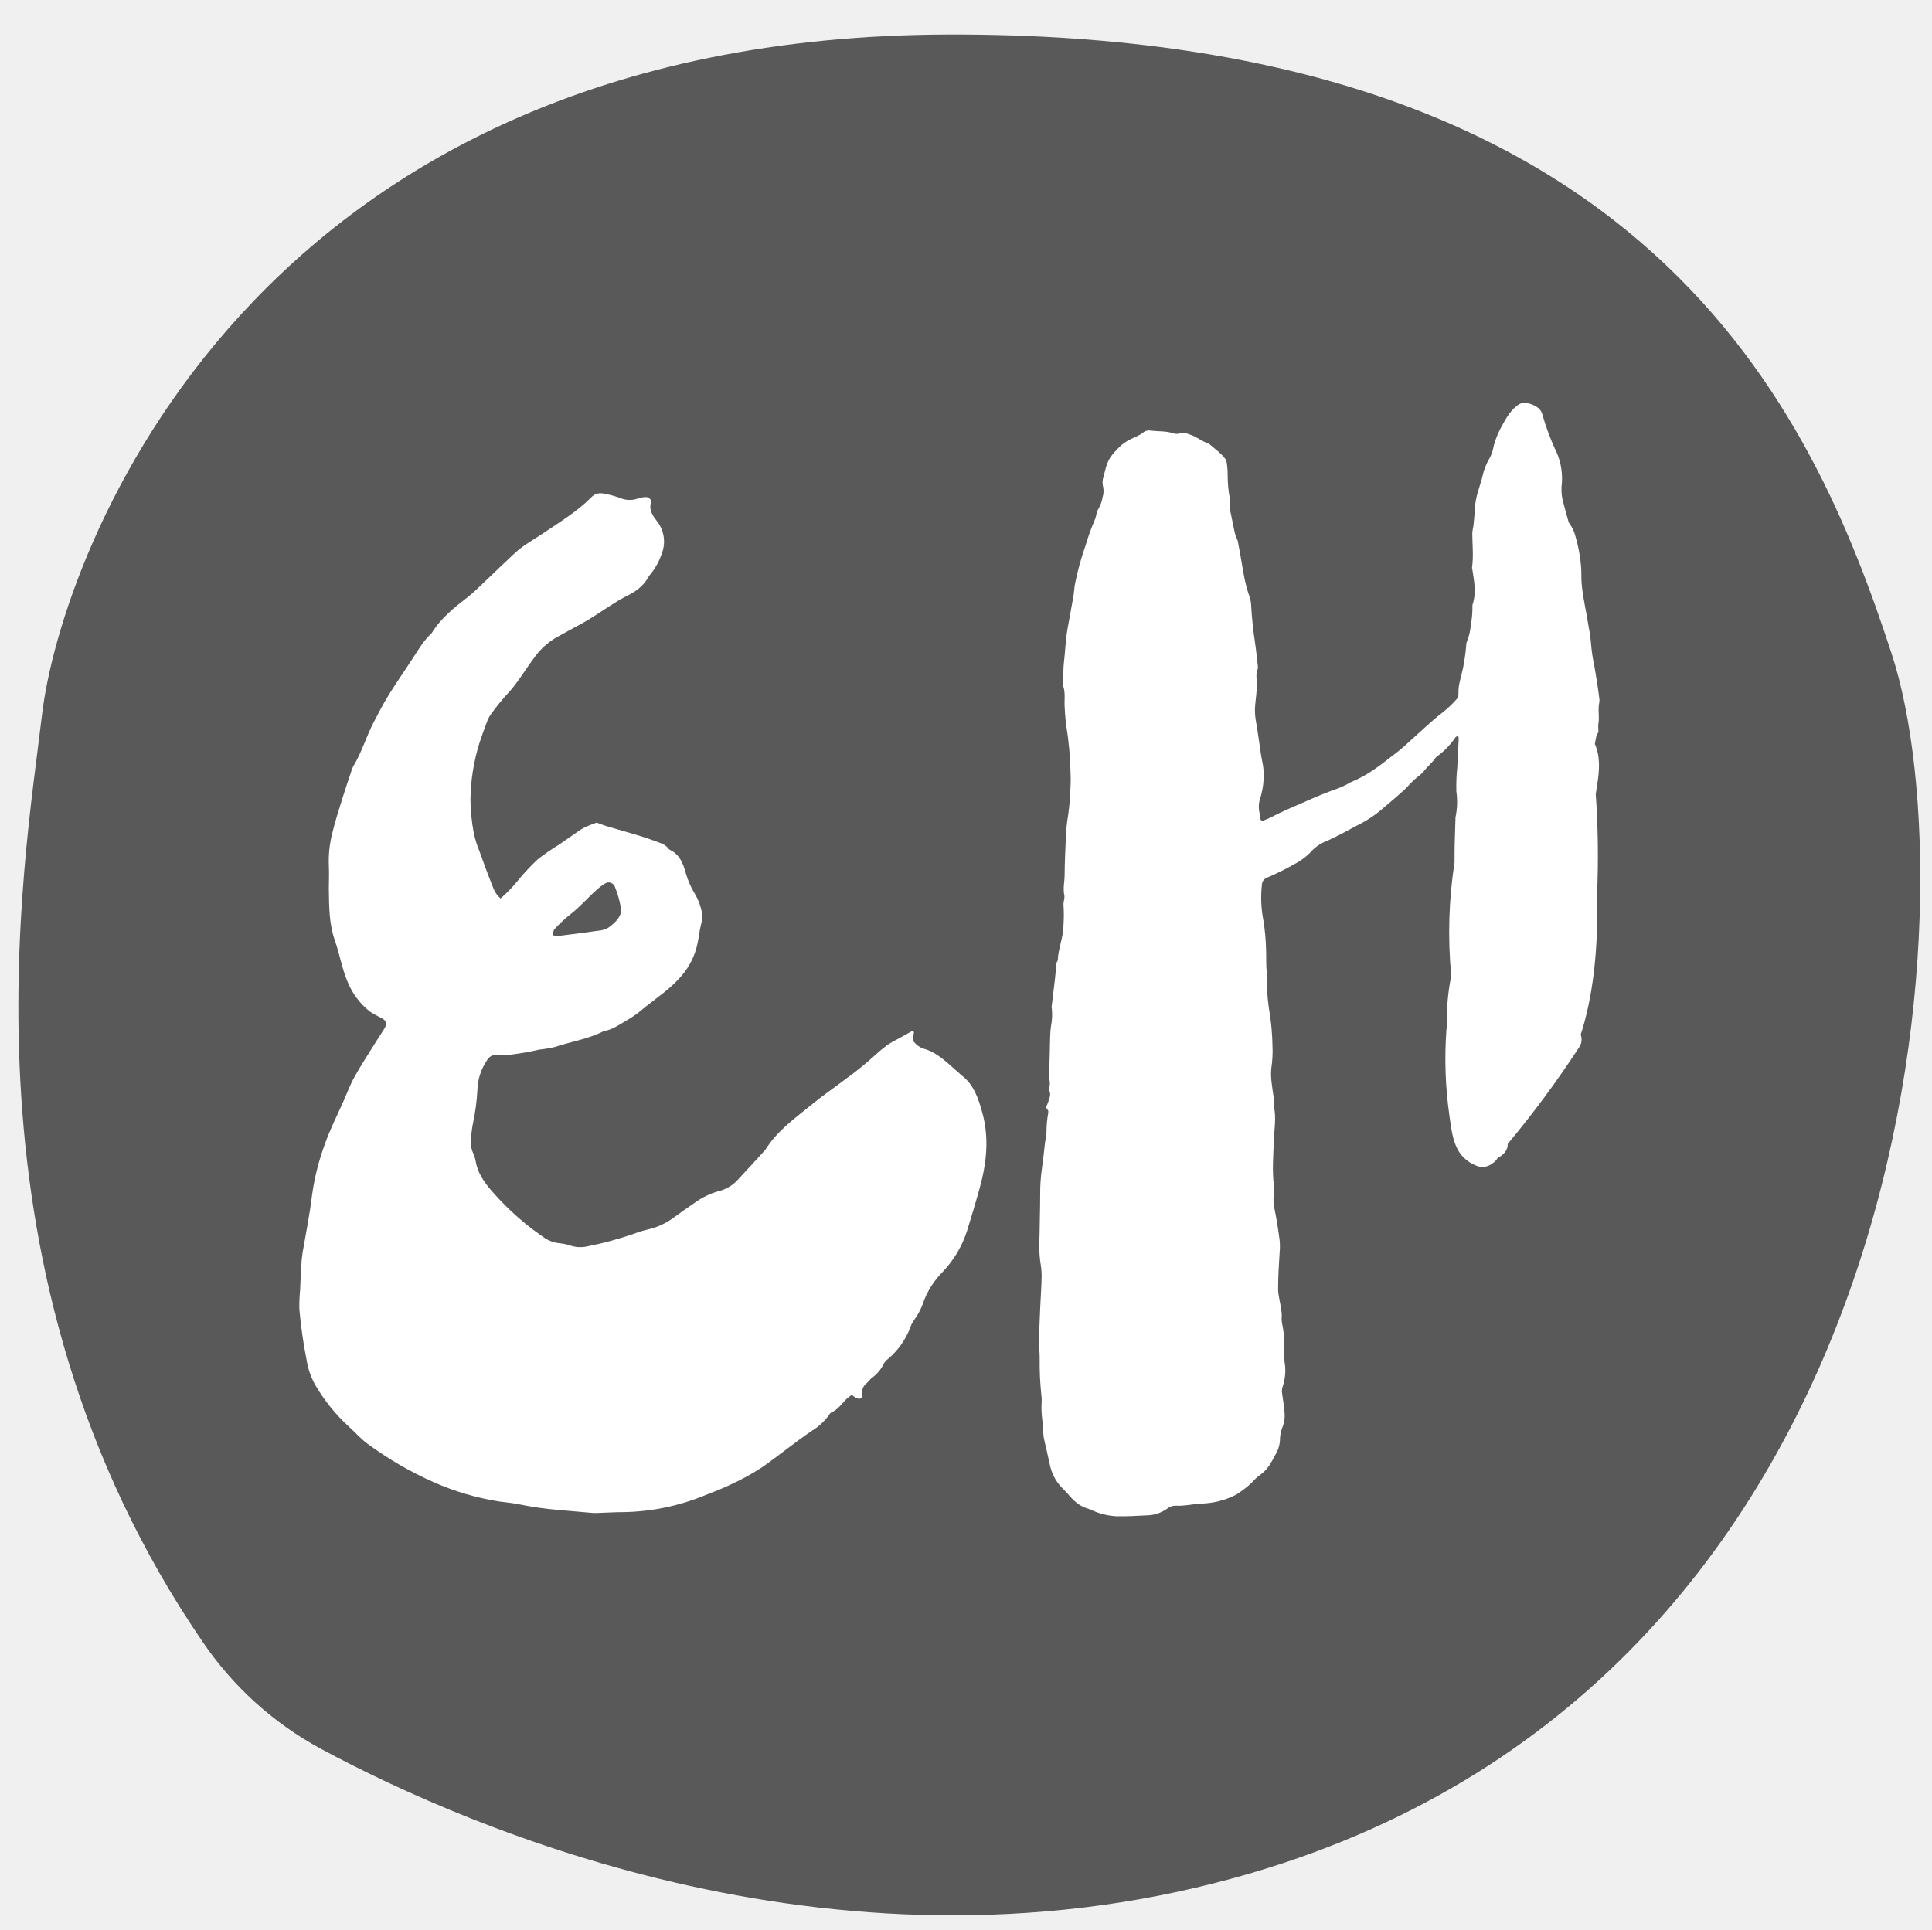
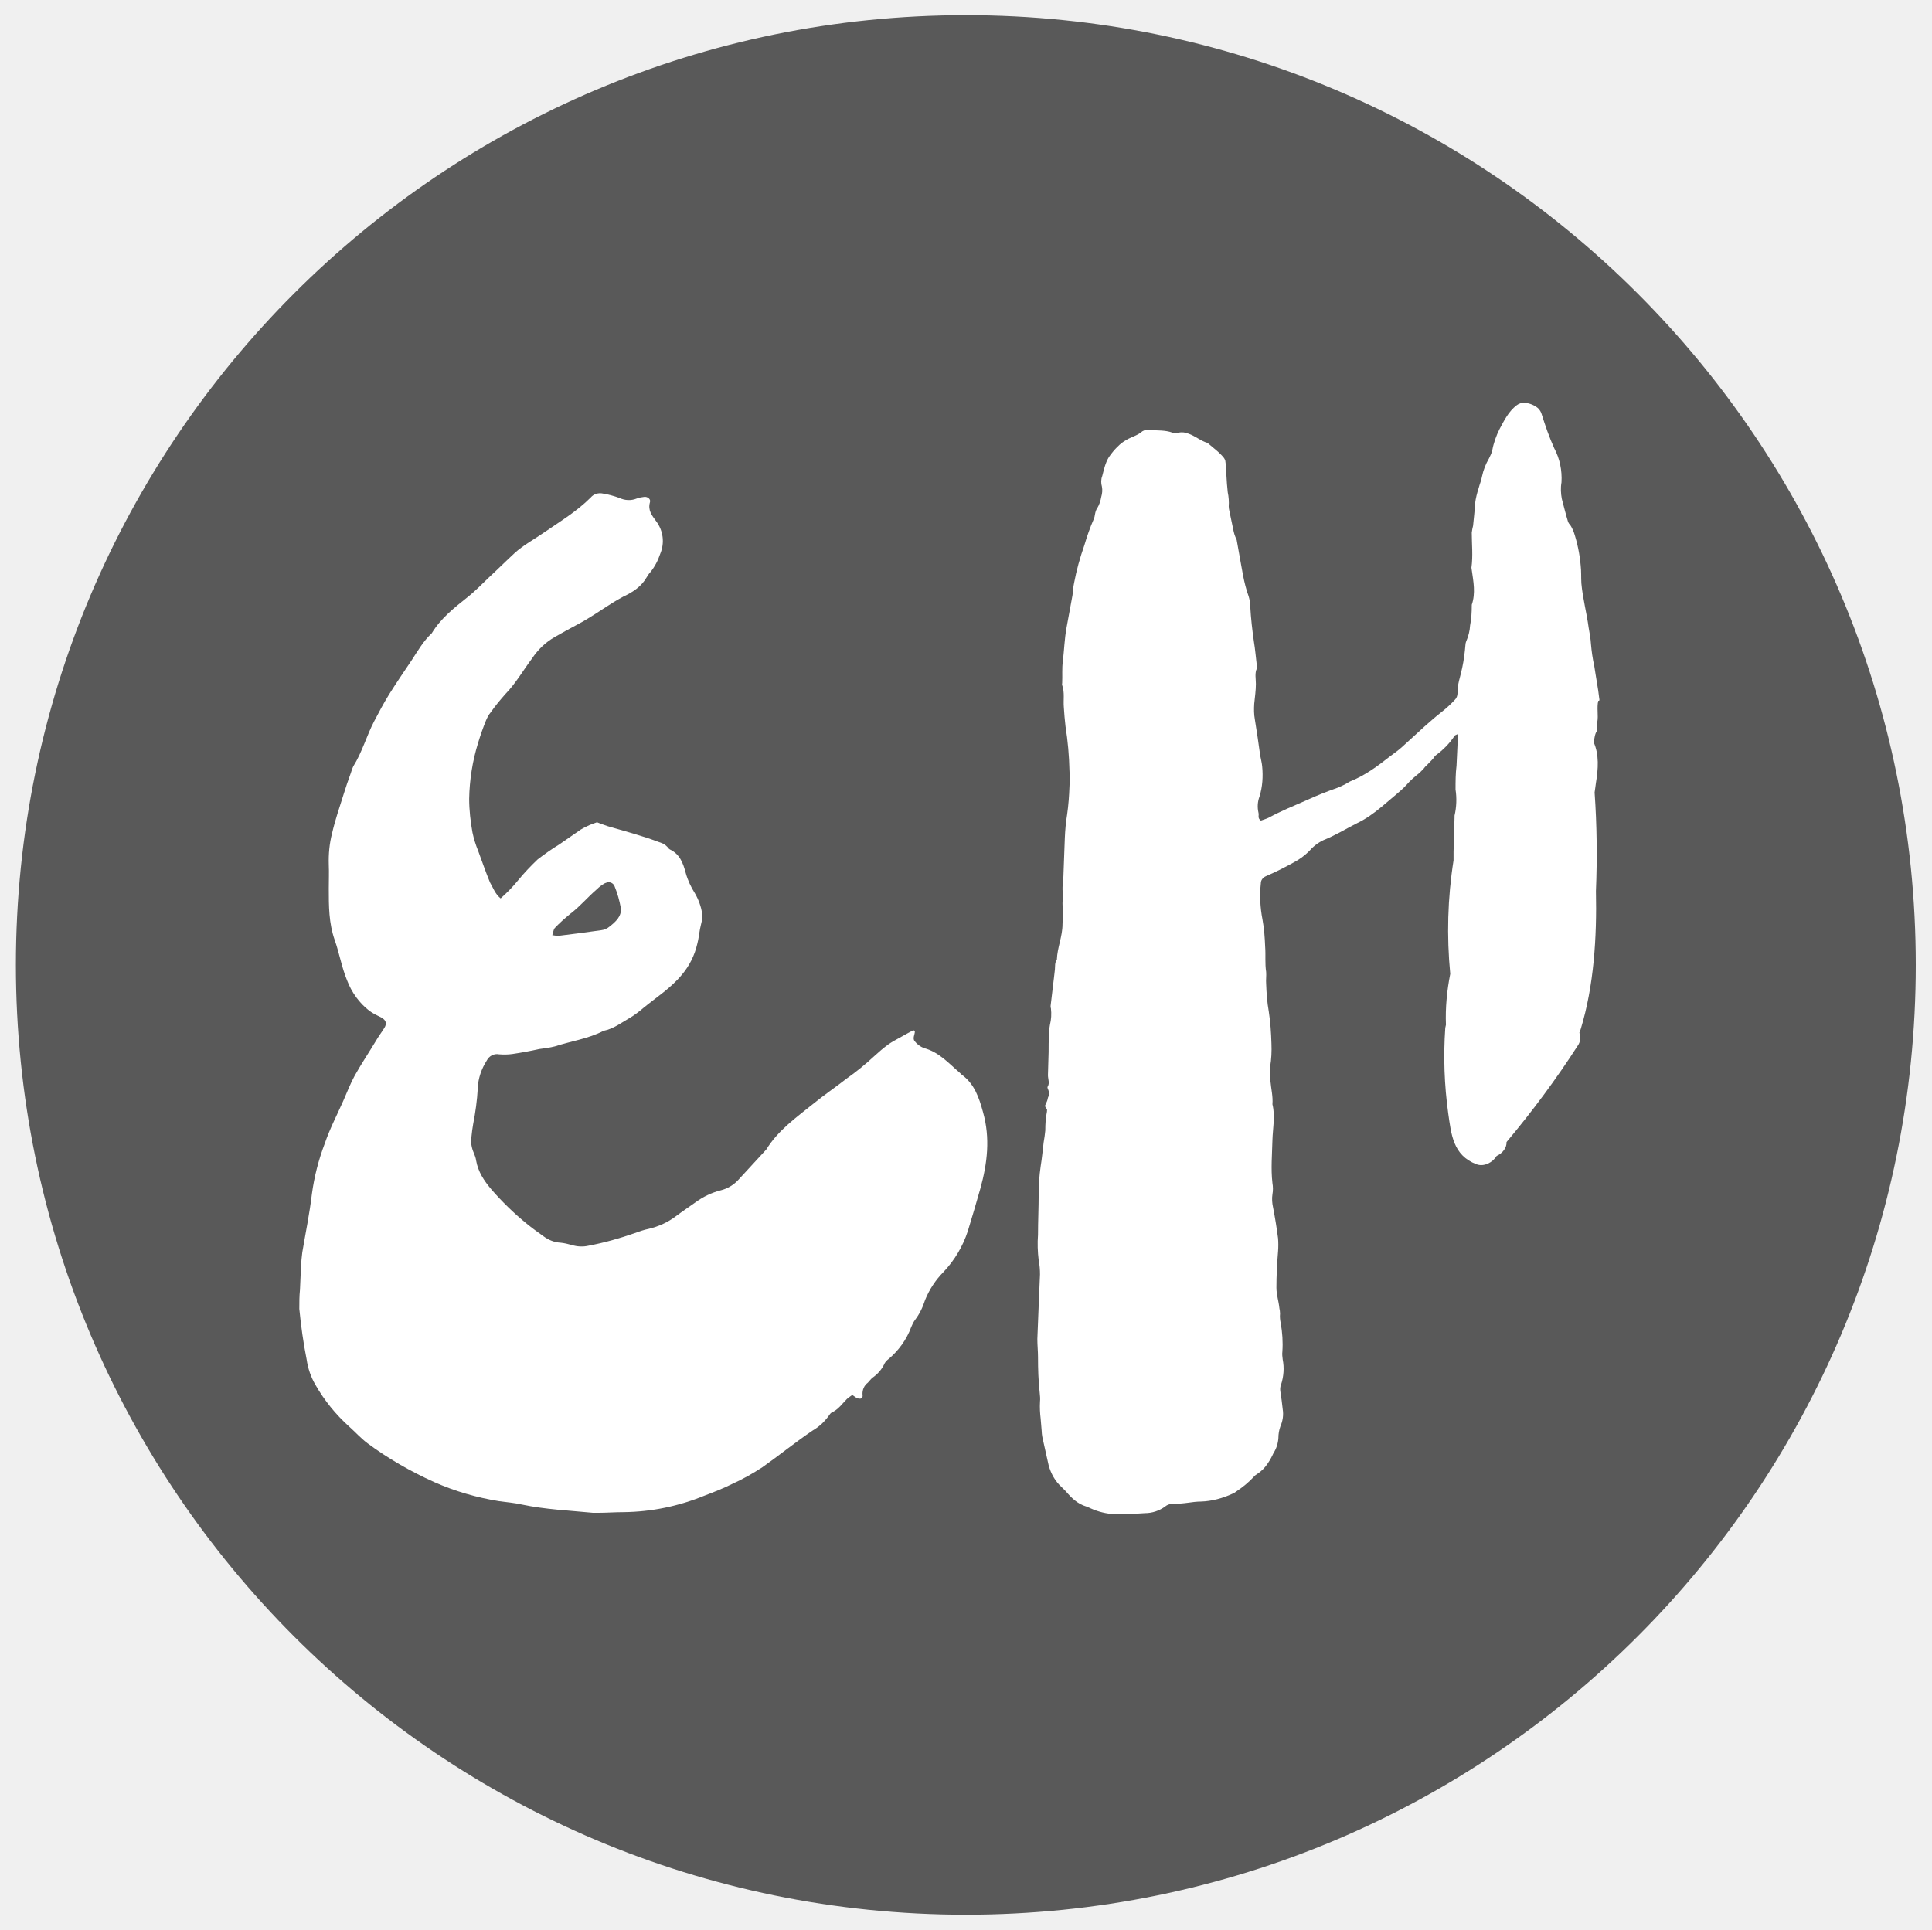
- <svg xmlns="http://www.w3.org/2000/svg" id="Layer_1" data-name="Layer 1" width="583.48" height="583" viewBox="0 0 583.48 583">
-   <defs>
-     <style>.cls-1{fill:#595959;}.cls-2{fill:#fff;}</style>
-   </defs>
-   <path class="cls-1" d="M61.28,496.08a101.52,101.52,0,0,0,35.56,32.16C142,552.54,255.35,602,378.32,565.68c203-59.89,216.75-295.43,193-368.12S498.05,10,286.69,10.44,18.35,167.65,12.69,215.91C7.36,261.42-14.89,384.83,61.28,496.08Z" />
-   <path class="cls-2" d="M483,211c-.21-1.6-.41-3.19-.66-4.79s-.55-3.34-.83-5a50.47,50.47,0,0,1-1-6.64,41,41,0,0,0-.69-5c-.65-4.46-1.78-8.85-2.16-13.36-.15-1.77,0-3.55-.19-5.29a46.83,46.83,0,0,0-2.06-10.17,13.48,13.48,0,0,0-1-2,6.4,6.4,0,0,1-.66-1c-.66-2.33-1.31-4.67-1.9-7a15.64,15.64,0,0,1-.14-5,19.63,19.63,0,0,0-2.17-10.29,78.75,78.75,0,0,1-3.75-10.29,3.7,3.7,0,0,0-1.12-1.83,7.2,7.2,0,0,0-4-1.61,3.19,3.19,0,0,0-2.39.72c-2.54,1.92-3.81,4.63-5.22,7.18a24.08,24.08,0,0,0-2.24,6.38,10.49,10.49,0,0,1-1,2.48,17.77,17.77,0,0,0-2.11,5.42c-.21,1.18-.74,2.32-1,3.49a24.4,24.4,0,0,0-1.14,4.68c-.13,2.25-.36,4.49-.58,6.73a20.28,20.28,0,0,0-.35,2.14c0,3.52.43,7-.08,10.56,0,.23.1.47.13.71.55,3.5,1.22,7,0,10.51a1,1,0,0,0,0,.24,30.12,30.12,0,0,1-.52,6,15.81,15.81,0,0,1-1.18,4.91,2.37,2.37,0,0,0-.17.93,59.3,59.3,0,0,1-1,7.12c-.51,2.51-1.48,5-1.35,7.58a2.51,2.51,0,0,1-.82,2,34.88,34.88,0,0,1-3.85,3.62c-1.83,1.37-3.53,2.91-5.23,4.42-2.34,2.08-4.6,4.22-6.94,6.29-1.14,1-2.39,1.9-3.59,2.84-3.68,2.89-7.41,5.69-11.89,7.52-.55.22-1,.58-1.59.85a24,24,0,0,1-2.36,1.07c-3.12,1.09-6.16,2.33-9.17,3.66-3.87,1.71-7.8,3.32-11.53,5.28-.75.39-1.58.64-2.35.95-1.08-.8-.49-1.61-.72-2.27a8.29,8.29,0,0,1,.29-5,23.16,23.16,0,0,0,.78-9.06c-.14-1.11-.44-2.21-.61-3.32-.55-3.59-1-7.19-1.63-10.76a18,18,0,0,1-.17-4.81c.21-2,.47-4,.49-6,0-1.58-.41-3.17.26-4.73a1.54,1.54,0,0,0,.05-.71c-.29-2.48-.52-5-.89-7.42-.52-3.51-.92-7-1.11-10.56a10.82,10.82,0,0,0-.51-3.1c-1.51-4.06-2-8.3-2.76-12.51-.26-1.5-.54-3-.84-4.49a6.42,6.42,0,0,0-.42-.88,13.13,13.13,0,0,1-.49-1.62c-.44-2.06-.85-4.12-1.27-6.18a4.18,4.18,0,0,1-.19-1.43,16.85,16.85,0,0,0-.28-4.31,40.83,40.83,0,0,1-.36-5.05,24.13,24.13,0,0,0-.3-4.08,2.43,2.43,0,0,0-.42-1.1c-1.35-1.82-3.29-3.11-5-4.63-2.11-.61-3.69-2.15-5.83-2.76a4.87,4.87,0,0,0-3-.3,3,3,0,0,1-1.79,0c-2.19-.78-4.5-.57-6.75-.83a2.79,2.79,0,0,0-2.26.42c-1.25,1.1-2.87,1.55-4.3,2.32a15.12,15.12,0,0,0-2.53,1.7,21.42,21.42,0,0,0-2.1,2.16,13.66,13.66,0,0,0-1.2,1.55c-1.15,1.76-1.49,3.76-2,5.71a5.22,5.22,0,0,0-.11,3.23,6.2,6.2,0,0,1-.21,3.09,9.73,9.73,0,0,1-1.21,3.4c-.75,1.1-.62,2.35-1.15,3.41a71.12,71.12,0,0,0-2.8,7.8,83.16,83.16,0,0,0-3.14,11.44c-.26,1.26-.26,2.56-.49,3.82q-.9,4.88-1.77,9.75c-.61,3.34-.67,6.71-1.08,10.06-.27,2.14-.15,4.33-.21,6.49,0,.24-.13.51-.05.72.8,2.2.28,4.48.49,6.71a57.06,57.06,0,0,0,.52,5.72A99,99,0,0,1,323.3,233a42.52,42.52,0,0,1,0,4.79,75.73,75.73,0,0,1-.7,8.39,52.17,52.17,0,0,0-.72,7.15c-.13,3.61-.34,7.22-.35,10.83,0,2.15-.58,4.3-.06,6.46a4.5,4.5,0,0,1-.15,1.44,4.74,4.74,0,0,0-.14,1.17,44.52,44.52,0,0,1,0,6.22c0,3.67-1.62,7.07-1.72,10.69-.7.93-.47,2-.59,3s-.16,1.77-.27,2.65c-.33,2.79-.69,5.58-1,8.37a3.53,3.53,0,0,0,.08.72,17.83,17.83,0,0,1-.26,5.05,23,23,0,0,0-.26,3.11c-.07,1.69-.08,3.38-.12,5.06-.06,2.33-.15,4.67-.19,7,0,1.18.56,2.36-.11,3.54a.8.8,0,0,0,.1.68,2.89,2.89,0,0,1,0,2.58,8.53,8.53,0,0,1-.69,2.05c-.63.88.68,1.26.43,2,0,.07,0,.16,0,.24a30.73,30.73,0,0,0-.53,5.74c-.08,1.21-.34,2.4-.49,3.59-.3,2.4-.49,4.81-.86,7.2a54.63,54.63,0,0,0-.56,8.38c0,4.1-.16,8.21-.19,12.32a43.32,43.32,0,0,0,.21,7.72,23.45,23.45,0,0,1,.43,4.33c-.06,3.13-.29,6.25-.43,9.38-.14,3.37-.3,6.75-.36,10.13,0,1.85.21,3.7.19,5.55a91.85,91.85,0,0,0,.48,10.62,12.75,12.75,0,0,1,.09,2.89,27.56,27.56,0,0,0,.24,5.06c.07,1.21.17,2.41.27,3.62a13.77,13.77,0,0,0,.22,1.92c.63,2.84,1.34,5.66,1.93,8.51a14.09,14.09,0,0,0,3.95,6.73c.39.42.83.81,1.2,1.25,1.66,2,3.47,3.84,6.24,4.6a11.23,11.23,0,0,1,1.44.6,20.27,20.27,0,0,0,7.1,1.69c3.06.08,6.15-.11,9.22-.27a10.71,10.71,0,0,0,6.09-2,4,4,0,0,1,2.66-.92c2.75.16,5.41-.59,8.13-.65a24.22,24.22,0,0,0,9.57-2.43,8.89,8.89,0,0,0,1.3-.77,25.64,25.64,0,0,0,5-4.22,5,5,0,0,1,1.17-1,12.44,12.44,0,0,0,3-3,31.61,31.61,0,0,0,1.8-3.19,9.46,9.46,0,0,0,1.47-4.58,10.24,10.24,0,0,1,.63-3.55,9.68,9.68,0,0,0,.7-5.21c-.18-1.76-.4-3.52-.68-5.27a4.14,4.14,0,0,1,.17-2.12,15.21,15.21,0,0,0,.54-7.63,10.24,10.24,0,0,1-.12-2.41,31.63,31.63,0,0,0-.53-8.63,8.65,8.65,0,0,1-.16-2.87,7.83,7.83,0,0,0-.2-1.65c-.18-2.08-.89-4.08-.91-6.2,0-3.7.22-7.37.45-11a19.15,19.15,0,0,0,0-3.86c-.41-3.11-.88-6.23-1.52-9.31a10.58,10.58,0,0,1-.24-4,12,12,0,0,0,0-3.38c-.5-4.34-.14-8.67,0-13,.1-3.6.85-7.21,0-10.82.2-2.35-.42-4.63-.64-6.95a19.56,19.56,0,0,1-.12-4.32,34.11,34.11,0,0,0,.36-7.13,69.27,69.27,0,0,0-.84-9.6,61.9,61.9,0,0,1-.83-8.41c-.09-1.2.14-2.42,0-3.61-.35-2.53-.14-5.08-.27-7.62a66.14,66.14,0,0,0-.75-8.18,35.25,35.25,0,0,1-.49-11,2.37,2.37,0,0,1,1.46-2.1,77.79,77.79,0,0,0,8.29-4.09,19.87,19.87,0,0,0,4.72-3.4,12.58,12.58,0,0,1,4.42-3.35c3.46-1.39,6.63-3.29,9.92-5a35.7,35.7,0,0,0,7.66-5.06c1.27-1.12,2.59-2.18,3.85-3.29s2.45-2.09,3.55-3.24A25.56,25.56,0,0,1,429,234a7,7,0,0,0,1.18-1.25c.33-.37.63-.76,1-1.12.62-.68,1.26-1.33,1.88-2,.27-.31.43-.73.76-1a23.18,23.18,0,0,0,5.73-5.88c.14-.2.49-.29.86-.5a7.22,7.22,0,0,1,.13.92c-.14,2.88-.29,5.77-.43,8.65a54.83,54.83,0,0,0-.28,7.23,22.31,22.31,0,0,1-.27,7.9,2,2,0,0,0,0,.48c-.1,3.46-.25,6.92-.27,10.38,0,.88,0,1.75,0,2.63a138.08,138.08,0,0,0-1,34.31A66,66,0,0,0,437,310.17a4.64,4.64,0,0,0-.17.93,121.11,121.11,0,0,0,.9,25.88c.9,6.25,1.36,12.64,8.48,15.28,2.33.86,5-.59,6.12-2.49,1.77-.83,3.15-2.49,3-4.21a304.72,304.72,0,0,0,21.55-29.15,4.14,4.14,0,0,0,.5-3.89c.13-.37.26-.74.38-1.13,4-13.15,4.89-27.79,4.58-41.7a266.83,266.83,0,0,0-.41-29.78c.13-.95.27-1.91.43-2.86.68-4.18,1-8.57-.71-12.31.29-1.15.26-2.37,1-3.43.15-.23.06-.61.06-.93a9.41,9.41,0,0,1,0-1.68c.41-2.15-.2-4.32.28-6.47A3.48,3.48,0,0,0,483,211Z" />
-   <path class="cls-2" d="M151.18,271.4a41.26,41.26,0,0,0,5.33-5.53,68.2,68.2,0,0,1,5.86-6.26,66.31,66.31,0,0,1,6.47-4.47c2.17-1.49,4.31-3,6.49-4.5a13.53,13.53,0,0,1,2.11-1.08c.83-.36,1.68-.66,2.75-1.07,1,.35,2.14.83,3.34,1.18,3.39,1,6.82,1.94,10.2,3,2.07.64,4.11,1.39,6.14,2.14a5.68,5.68,0,0,1,1.43.91c.36.28.58.78,1,1,3,1.41,4,4.11,4.83,7.08a25.11,25.11,0,0,0,2.75,6.25,17.37,17.37,0,0,1,2.18,6.09c.24,1.49-.43,3.13-.69,4.71s-.45,2.93-.76,4.37a21.56,21.56,0,0,1-4.67,9.42c-3.31,4-7.67,6.78-11.62,10a29.91,29.91,0,0,1-4.15,3.05c-2.55,1.46-4.94,3.31-7.94,3.85-4.64,2.36-9.8,3.11-14.67,4.74a33.59,33.59,0,0,1-4.73.79,76.3,76.3,0,0,1-8.1,1.45,16.87,16.87,0,0,1-4.08.12,3.42,3.42,0,0,0-3.7,1.85,16.54,16.54,0,0,0-2.74,8.34,67.52,67.52,0,0,1-1.44,10.89c-.25,1.23-.35,2.5-.52,3.74a8.83,8.83,0,0,0,.69,5,9.58,9.58,0,0,1,.71,2.28c.56,3.42,2.42,6.15,4.57,8.7a84.32,84.32,0,0,0,10.58,10.29c1.66,1.38,3.43,2.65,5.2,3.9a10,10,0,0,0,5.07,1.94,14.46,14.46,0,0,1,3.35.74,9.7,9.7,0,0,0,5.07.17,105.8,105.8,0,0,0,13.91-3.77,31.2,31.2,0,0,1,4.26-1.31,21,21,0,0,0,8-3.73c2-1.47,4.08-2.94,6.16-4.35a22.58,22.58,0,0,1,7.38-3.54,11.26,11.26,0,0,0,5.54-3.31c2.74-2.92,5.43-5.89,8.14-8.84a2.62,2.62,0,0,0,.22-.25c3.64-5.87,9.22-9.77,14.41-14,3.17-2.6,6.58-4.9,9.84-7.4a95.46,95.46,0,0,0,8.51-6.85,50.57,50.57,0,0,1,4.17-3.48,25.66,25.66,0,0,1,3.24-1.85l2.69-1.51,1.7-.91c.22.25.34.33.35.4,0,1-.81,2.08,0,2.95a6.34,6.34,0,0,0,2.74,2c4.56,1.2,7.54,4.6,10.93,7.45a5.55,5.55,0,0,0,.49.48c3.87,2.81,5.26,7,6.47,11.36,2.17,7.76,1.3,15.4-.8,23-1.19,4.3-2.49,8.58-3.8,12.85a32.28,32.28,0,0,1-7.28,12.27,25.54,25.54,0,0,0-5.63,8.51,21.19,21.19,0,0,1-3.07,6.12,8,8,0,0,0-1.11,2.13,23.11,23.11,0,0,1-6.87,9.7A3.91,3.91,0,0,0,267,411.8a11.54,11.54,0,0,1-3.69,4.44c-.53.43-.94,1-1.44,1.48a3.87,3.87,0,0,0-1.56,3.58c.17,1.19-.65,1.54-1.8.95a13.17,13.17,0,0,1-1.26-.88,15.62,15.62,0,0,0-1.58,1.2c-1.45,1.43-2.56,3.24-4.57,4.08-.37.16-.64.64-.89,1a17.17,17.17,0,0,1-4.78,4.41c-5.24,3.49-10.08,7.54-15.23,11.14a70.35,70.35,0,0,1-9,5c-2.76,1.36-5.65,2.45-8.51,3.58a67.52,67.52,0,0,1-24.42,5c-2.62,0-5.25.17-7.87.25a12.72,12.72,0,0,1-1.38,0c-7.18-.69-14.41-1-21.5-2.47-2.24-.48-4.52-.72-6.79-1a79.49,79.49,0,0,1-19.7-5.8,106.52,106.52,0,0,1-20.12-11.69c-2-1.46-3.67-3.44-5.56-5.12a54.14,54.14,0,0,1-10.09-12.48,22.66,22.66,0,0,1-2.68-7.76,142,142,0,0,1-2.17-15.21,49,49,0,0,1,.23-5.8c.1-2.28.18-4.57.32-6.85a43.68,43.68,0,0,1,.42-4.43c1-5.86,2.19-11.68,2.89-17.6a73.24,73.24,0,0,1,3.87-15.27c1.53-4.4,3.69-8.59,5.58-12.87,1.11-2.51,2.07-5.11,3.41-7.5,2-3.59,4.28-7,6.45-10.54.84-1.35,1.76-2.66,2.56-4s.54-2.33-.88-3.1a26.63,26.63,0,0,1-3.6-2,22,22,0,0,1-6.81-9.27c-1.63-3.94-2.3-8.14-3.7-12.13-1.78-5.06-1.76-10.32-1.84-15.57,0-2.41.13-4.82,0-7.22a33.93,33.93,0,0,1,1-9.49c.91-3.89,2.19-7.69,3.36-11.51.7-2.29,1.5-4.56,2.26-6.83a8.87,8.87,0,0,1,.7-1.93c2.65-4.3,4-9.2,6.35-13.65,1.42-2.74,2.86-5.49,4.48-8.11,2.17-3.5,4.53-6.88,6.78-10.33,1.89-2.87,3.57-5.89,6.14-8.25,2.74-4.48,6.75-7.68,10.84-10.85,2.34-1.81,4.38-4,6.54-6,2.58-2.44,5.12-4.92,7.72-7.33s6-4.22,9-6.27c4.82-3.27,9.83-6.28,14-10.47a3.84,3.84,0,0,1,3.74-1.24,30.23,30.23,0,0,1,4.95,1.29,7.16,7.16,0,0,0,5.34.25,9.72,9.72,0,0,1,2.34-.47c1-.09,2,.72,1.74,1.65-.67,2.46.6,4,1.95,5.81a9.92,9.92,0,0,1,1.24,9.8,18.68,18.68,0,0,1-3.09,5.72,8.93,8.93,0,0,0-1,1.38c-1.6,2.84-4.16,4.47-7,5.82a33.32,33.32,0,0,0-3.26,1.9c-3.49,2.19-6.86,4.61-10.5,6.53-2.32,1.22-4.59,2.54-6.9,3.78a21.69,21.69,0,0,0-6.94,6.48c-2.68,3.56-4.88,7.47-8,10.74a69.65,69.65,0,0,0-4.54,5.59,9.38,9.38,0,0,0-1.35,2.36c-.86,2.23-1.68,4.49-2.42,6.77a60,60,0,0,0-2.7,16.9,58,58,0,0,0,1,10.23,30.87,30.87,0,0,0,1.73,5.54c1.16,3.23,2.31,6.46,3.6,9.63C149,268.27,149.46,270,151.18,271.4Zm15.66,11.13a10.67,10.67,0,0,0,1.93.19c4.3-.54,8.6-1.07,12.89-1.71a5.57,5.57,0,0,0,2.49-1.08c1.82-1.43,3.68-3.09,3.38-5.6a31.37,31.37,0,0,0-1.87-6.56,2,2,0,0,0-2.91-.9,14.87,14.87,0,0,0-2.44,1.84c-2.75,2.39-5.1,5.22-8,7.44a46.15,46.15,0,0,0-4.76,4.42C167.12,281,167.1,281.71,166.84,282.53Zm-6,5.37-.08-.27-.2.35Z" />
+ <svg xmlns="http://www.w3.org/2000/svg" version="1.1" id="Layer_1" x="0px" y="0px" viewBox="0 0 583.5 583" style="enable-background:new 0 0 583.5 583;" xml:space="preserve">
+   <style type="text/css">
+ 	.st0{fill:#595959;}
+ 	.st1{fill:#FFFFFF;}
+ </style>
+   <circle class="st0" cx="291.7" cy="291.5" r="286.9" />
+   <path class="st1" d="M483,211c-0.2-1.6-0.4-3.2-0.7-4.8s-0.5-3.3-0.8-5c-0.5-2.2-0.8-4.4-1-6.6c-0.1-1.7-0.4-3.3-0.7-5  c-0.6-4.5-1.8-8.9-2.2-13.4c-0.1-1.8,0-3.6-0.2-5.3c-0.3-3.5-1-6.9-2.1-10.2c-0.3-0.7-0.6-1.4-1-2c-0.3-0.3-0.5-0.6-0.7-1  c-0.7-2.3-1.3-4.7-1.9-7c-0.3-1.6-0.4-3.3-0.1-5c0.2-3.6-0.5-7.1-2.2-10.3c-1.5-3.3-2.7-6.8-3.8-10.3c-0.2-0.7-0.6-1.3-1.1-1.8  c-1.1-0.9-2.5-1.5-4-1.6c-0.9-0.1-1.7,0.2-2.4,0.7c-2.5,1.9-3.8,4.6-5.2,7.2c-1,2-1.8,4.2-2.2,6.4c-0.2,0.9-0.6,1.7-1,2.5  c-1,1.7-1.7,3.5-2.1,5.4c-0.2,1.2-0.7,2.3-1,3.5c-0.5,1.5-0.9,3.1-1.1,4.7c-0.1,2.2-0.4,4.5-0.6,6.7c-0.2,0.7-0.3,1.4-0.4,2.1  c0,3.5,0.4,7-0.1,10.6c0,0.2,0.1,0.5,0.1,0.7c0.5,3.5,1.2,7,0,10.5c0,0.1,0,0.2,0,0.2c0,2-0.1,4-0.5,6c-0.1,1.7-0.5,3.3-1.2,4.9  c-0.1,0.3-0.2,0.6-0.2,0.9c-0.2,2.4-0.5,4.8-1,7.1c-0.5,2.5-1.5,5-1.4,7.6c0,0.8-0.3,1.5-0.8,2c-1.2,1.3-2.5,2.5-3.9,3.6  c-1.8,1.4-3.5,2.9-5.2,4.4c-2.3,2.1-4.6,4.2-6.9,6.3c-1.1,1-2.4,1.9-3.6,2.8c-3.7,2.9-7.4,5.7-11.9,7.5c-0.5,0.2-1,0.6-1.6,0.9  c-0.8,0.4-1.6,0.8-2.4,1.1c-3.1,1.1-6.2,2.3-9.2,3.7c-3.9,1.7-7.8,3.3-11.5,5.3c-0.8,0.4-1.6,0.6-2.4,0.9c-1.1-0.8-0.5-1.6-0.7-2.3  c-0.4-1.7-0.3-3.4,0.3-5c0.9-2.9,1.1-6,0.8-9.1c-0.1-1.1-0.4-2.2-0.6-3.3c-0.5-3.6-1-7.2-1.6-10.8c-0.3-1.6-0.3-3.2-0.2-4.8  c0.2-2,0.5-4,0.5-6c0-1.6-0.4-3.2,0.3-4.7c0.1-0.2,0.1-0.5,0-0.7c-0.3-2.5-0.5-5-0.9-7.4c-0.5-3.5-0.9-7-1.1-10.6  c0-1.1-0.2-2.1-0.5-3.1c-1.5-4.1-2-8.3-2.8-12.5c-0.3-1.5-0.5-3-0.8-4.5c-0.1-0.3-0.3-0.6-0.4-0.9c-0.2-0.5-0.4-1.1-0.5-1.6  c-0.4-2.1-0.9-4.1-1.3-6.2c-0.1-0.5-0.2-0.9-0.2-1.4c0.1-1.4,0-2.9-0.3-4.3c-0.2-1.7-0.3-3.4-0.4-5.1c0-1.4-0.1-2.7-0.3-4.1  c0-0.4-0.2-0.8-0.4-1.1c-1.4-1.8-3.3-3.1-5-4.6c-2.1-0.6-3.7-2.1-5.8-2.8c-0.9-0.4-2-0.5-3-0.3c-0.6,0.2-1.2,0.2-1.8,0  c-2.2-0.8-4.5-0.6-6.8-0.8c-0.8-0.2-1.6,0-2.3,0.4c-1.2,1.1-2.9,1.6-4.3,2.3c-0.9,0.5-1.7,1-2.5,1.7c-0.7,0.7-1.5,1.4-2.1,2.2  c-0.4,0.5-0.8,1-1.2,1.6c-1.1,1.8-1.5,3.8-2,5.7c-0.4,1-0.4,2.2-0.1,3.2c0.2,1,0.1,2.1-0.2,3.1c-0.2,1.2-0.6,2.4-1.2,3.4  c-0.8,1.1-0.6,2.4-1.1,3.4c-1.1,2.5-2,5.1-2.8,7.8c-1.3,3.7-2.4,7.6-3.1,11.4c-0.3,1.3-0.3,2.6-0.5,3.8c-0.6,3.3-1.2,6.5-1.8,9.8  c-0.6,3.3-0.7,6.7-1.1,10.1c-0.3,2.1-0.1,4.3-0.2,6.5c0,0.2-0.1,0.5,0,0.7c0.8,2.2,0.3,4.5,0.5,6.7c0.1,1.9,0.3,3.8,0.5,5.7  c0.7,4.4,1.1,8.9,1.2,13.4c0.1,1.6,0.1,3.2,0,4.8c-0.1,2.8-0.3,5.6-0.7,8.4c-0.4,2.4-0.6,4.8-0.7,7.1c-0.1,3.6-0.3,7.2-0.4,10.8  c0,2.1-0.6,4.3-0.1,6.5c0,0.5,0,1-0.1,1.4s-0.1,0.8-0.1,1.2c0.1,2.1,0.1,4.1,0,6.2c0,3.7-1.6,7.1-1.7,10.7c-0.7,0.9-0.5,2-0.6,3  s-0.2,1.8-0.3,2.6c-0.3,2.8-0.7,5.6-1,8.4c0,0.2,0,0.5,0.1,0.7c0.2,1.7,0.1,3.4-0.3,5c-0.2,1-0.2,2.1-0.3,3.1  c-0.1,1.7-0.1,3.4-0.1,5.1c-0.1,2.3-0.1,4.7-0.2,7c0,1.2,0.6,2.4-0.1,3.5c-0.1,0.2,0,0.5,0.1,0.7c0.4,0.8,0.4,1.8,0,2.6  c-0.1,0.7-0.4,1.4-0.7,2c-0.6,0.9,0.7,1.3,0.4,2c0,0.1,0,0.2,0,0.2c-0.4,1.9-0.5,3.8-0.5,5.7c-0.1,1.2-0.3,2.4-0.5,3.6  c-0.3,2.4-0.5,4.8-0.9,7.2c-0.4,2.8-0.6,5.6-0.6,8.4c0,4.1-0.2,8.2-0.2,12.3c-0.2,2.6-0.1,5.2,0.2,7.7c0.3,1.4,0.4,2.9,0.4,4.3  c-0.1,3.1-0.3,6.2-0.4,9.4c-0.1,3.4-0.3,6.8-0.4,10.1c0,1.9,0.2,3.7,0.2,5.5c0,3.5,0.1,7.1,0.5,10.6c0.1,1,0.2,1.9,0.1,2.9  c-0.1,1.7,0,3.4,0.2,5.1c0.1,1.2,0.2,2.4,0.3,3.6c0,0.6,0.1,1.3,0.2,1.9c0.6,2.8,1.3,5.7,1.9,8.5c0.7,2.6,2,4.9,4,6.7  c0.4,0.4,0.8,0.8,1.2,1.2c1.7,2,3.5,3.8,6.2,4.6c0.5,0.2,1,0.4,1.4,0.6c2.2,1,4.7,1.6,7.1,1.7c3.1,0.1,6.1-0.1,9.2-0.3  c2.2,0,4.3-0.7,6.1-2c0.7-0.6,1.7-0.9,2.7-0.9c2.8,0.2,5.4-0.6,8.1-0.6c3.3-0.1,6.6-1,9.6-2.4c0.5-0.2,0.9-0.5,1.3-0.8  c1.8-1.2,3.5-2.6,5-4.2c0.3-0.4,0.7-0.7,1.2-1c1.2-0.8,2.2-1.8,3-3c0.7-1,1.3-2.1,1.8-3.2c0.9-1.4,1.4-3,1.5-4.6  c0-1.2,0.2-2.4,0.6-3.5c0.7-1.6,1-3.4,0.7-5.2c-0.2-1.8-0.4-3.5-0.7-5.3c-0.1-0.7-0.1-1.4,0.2-2.1c0.8-2.5,1-5.1,0.5-7.6  c-0.1-0.8-0.2-1.6-0.1-2.4c0.2-2.9,0-5.8-0.5-8.6c-0.2-0.9-0.3-1.9-0.2-2.9c0-0.6-0.1-1.1-0.2-1.6c-0.2-2.1-0.9-4.1-0.9-6.2  c0-3.7,0.2-7.4,0.5-11c0.1-1.3,0.1-2.6,0-3.9c-0.4-3.1-0.9-6.2-1.5-9.3c-0.3-1.3-0.4-2.7-0.2-4c0.2-1.1,0.2-2.3,0-3.4  c-0.5-4.3-0.1-8.7,0-13c0.1-3.6,0.9-7.2,0-10.8c0.2-2.4-0.4-4.6-0.6-7c-0.2-1.4-0.2-2.9-0.1-4.3c0.4-2.4,0.5-4.7,0.4-7.1  c-0.1-3.2-0.3-6.4-0.8-9.6c-0.5-2.8-0.7-5.6-0.8-8.4c-0.1-1.2,0.1-2.4,0-3.6c-0.4-2.5-0.1-5.1-0.3-7.6c-0.1-2.7-0.3-5.5-0.8-8.2  c-0.7-3.6-0.9-7.3-0.5-11c0-0.9,0.6-1.7,1.5-2.1c2.8-1.2,5.6-2.6,8.3-4.1c1.7-0.9,3.3-2,4.7-3.4c1.2-1.4,2.7-2.6,4.4-3.4  c3.5-1.4,6.6-3.3,9.9-5c2.8-1.3,5.3-3.1,7.7-5.1c1.3-1.1,2.6-2.2,3.9-3.3s2.5-2.1,3.5-3.2c1.2-1.4,2.6-2.6,4-3.7  c0.4-0.4,0.8-0.8,1.2-1.2c0.3-0.4,0.6-0.8,1-1.1c0.6-0.7,1.3-1.3,1.9-2c0.3-0.3,0.4-0.7,0.8-1c2.2-1.6,4.2-3.6,5.7-5.9  c0.1-0.2,0.5-0.3,0.9-0.5c0.1,0.3,0.1,0.6,0.1,0.9c-0.1,2.9-0.3,5.8-0.4,8.6c-0.3,2.4-0.3,4.8-0.3,7.2c0.4,2.6,0.3,5.3-0.3,7.9  c0,0.2,0,0.3,0,0.5c-0.1,3.5-0.2,6.9-0.3,10.4c0,0.9,0,1.8,0,2.6c-1.8,11.4-2.1,22.9-1,34.3c-1,5.1-1.5,10.2-1.3,15.4  c-0.1,0.3-0.1,0.6-0.2,0.9c-0.6,8.6-0.3,17.3,0.9,25.9c0.9,6.2,1.4,12.6,8.5,15.3c2.3,0.9,5-0.6,6.1-2.5c1.8-0.8,3.1-2.5,3-4.2  c7.8-9.3,15-19,21.5-29.1c0.8-1.1,1-2.6,0.5-3.9c0.1-0.4,0.3-0.7,0.4-1.1c4-13.1,4.9-27.8,4.6-41.7c0.4-9.9,0.3-19.9-0.4-29.8  c0.1-0.9,0.3-1.9,0.4-2.9c0.7-4.2,1-8.6-0.7-12.3c0.3-1.1,0.3-2.4,1-3.4c0.1-0.2,0.1-0.6,0.1-0.9c-0.1-0.6-0.1-1.1,0-1.7  c0.4-2.1-0.2-4.3,0.3-6.5C483.1,211.8,483.1,211.4,483,211z" />
+   <path class="st1" d="M151.2,271.4c1.9-1.7,3.7-3.5,5.3-5.5c1.8-2.2,3.8-4.3,5.9-6.3c2.1-1.6,4.2-3.1,6.5-4.5c2.2-1.5,4.3-3,6.5-4.5  c0.7-0.4,1.4-0.8,2.1-1.1c0.8-0.4,1.7-0.7,2.8-1.1c1,0.4,2.1,0.8,3.3,1.2c3.4,1,6.8,1.9,10.2,3c2.1,0.6,4.1,1.4,6.1,2.1  c0.5,0.2,1,0.5,1.4,0.9c0.4,0.3,0.6,0.8,1,1c3,1.4,4,4.1,4.8,7.1c0.6,2.2,1.6,4.3,2.8,6.2c1.1,1.9,1.8,3.9,2.2,6.1  c0.2,1.5-0.4,3.1-0.7,4.7s-0.4,2.9-0.8,4.4c-0.8,3.5-2.4,6.7-4.7,9.4c-3.3,4-7.7,6.8-11.6,10c-1.3,1.1-2.7,2.2-4.1,3  c-2.6,1.5-4.9,3.3-7.9,3.9c-4.6,2.4-9.8,3.1-14.7,4.7c-1.6,0.4-3.1,0.6-4.7,0.8c-2.7,0.6-5.4,1.1-8.1,1.5c-1.4,0.2-2.7,0.2-4.1,0.1  c-1.5-0.3-3,0.5-3.7,1.9c-1.6,2.5-2.6,5.4-2.7,8.3c-0.2,3.7-0.7,7.3-1.4,10.9c-0.2,1.2-0.4,2.5-0.5,3.7c-0.3,1.7,0,3.4,0.7,5  c0.3,0.7,0.6,1.5,0.7,2.3c0.6,3.4,2.4,6.1,4.6,8.7c3.2,3.7,6.8,7.2,10.6,10.3c1.7,1.4,3.4,2.6,5.2,3.9c1.5,1.1,3.2,1.8,5.1,1.9  c1.1,0.1,2.3,0.4,3.4,0.7c1.6,0.5,3.4,0.6,5.1,0.2c4.7-0.9,9.4-2.2,13.9-3.8c1.4-0.5,2.8-1,4.3-1.3c2.9-0.7,5.6-1.9,8-3.7  c2-1.5,4.1-2.9,6.2-4.4c2.2-1.6,4.7-2.8,7.4-3.5c2.1-0.5,4.1-1.7,5.5-3.3c2.7-2.9,5.4-5.9,8.1-8.8c0.1-0.1,0.2-0.2,0.2-0.2  c3.6-5.9,9.2-9.8,14.4-14c3.2-2.6,6.6-4.9,9.8-7.4c3-2.1,5.8-4.4,8.5-6.9c1.3-1.2,2.7-2.4,4.2-3.5c1-0.7,2.1-1.3,3.2-1.9l2.7-1.5  l1.7-0.9c0.2,0.2,0.3,0.3,0.4,0.4c0,1-0.8,2.1,0,3c0.7,0.9,1.7,1.6,2.7,2c4.6,1.2,7.5,4.6,10.9,7.5c0.2,0.2,0.3,0.3,0.5,0.5  c3.9,2.8,5.3,7,6.5,11.4c2.2,7.8,1.3,15.4-0.8,23c-1.2,4.3-2.5,8.6-3.8,12.9c-1.5,4.6-4,8.8-7.3,12.3c-2.4,2.4-4.3,5.3-5.6,8.5  c-0.7,2.2-1.7,4.3-3.1,6.1c-0.5,0.7-0.8,1.4-1.1,2.1c-1.4,3.8-3.8,7.1-6.9,9.7c-0.4,0.3-0.8,0.7-1.1,1.2c-0.8,1.8-2.1,3.3-3.7,4.4  c-0.5,0.4-0.9,1-1.4,1.5c-1.1,0.8-1.7,2.2-1.6,3.6c0.2,1.2-0.6,1.5-1.8,1c-0.4-0.3-0.9-0.6-1.3-0.9c-0.6,0.4-1.1,0.8-1.6,1.2  c-1.4,1.4-2.6,3.2-4.6,4.1c-0.4,0.2-0.6,0.6-0.9,1c-1.3,1.8-2.9,3.3-4.8,4.4c-5.2,3.5-10.1,7.5-15.2,11.1c-2.9,1.9-5.9,3.6-9,5  c-2.8,1.4-5.6,2.5-8.5,3.6c-7.8,3.2-16,4.9-24.4,5c-2.6,0-5.2,0.2-7.9,0.2c-0.5,0-0.9,0-1.4,0c-7.2-0.7-14.4-1-21.5-2.5  c-2.2-0.5-4.5-0.7-6.8-1c-6.8-1.1-13.4-3-19.7-5.8c-7.1-3.2-13.9-7.1-20.1-11.7c-2-1.5-3.7-3.4-5.6-5.1c-4-3.6-7.4-7.8-10.1-12.5  c-1.4-2.4-2.3-5-2.7-7.8c-1-5-1.7-10.1-2.2-15.2c0-1.9,0-3.9,0.2-5.8c0.1-2.3,0.2-4.6,0.3-6.9c0.1-1.5,0.2-3,0.4-4.4  c1-5.9,2.2-11.7,2.9-17.6c0.7-5.2,2-10.3,3.9-15.3c1.5-4.4,3.7-8.6,5.6-12.9c1.1-2.5,2.1-5.1,3.4-7.5c2-3.6,4.3-7,6.4-10.5  c0.8-1.4,1.8-2.7,2.6-4s0.5-2.3-0.9-3.1c-1.2-0.6-2.5-1.2-3.6-2c-3.1-2.4-5.4-5.6-6.8-9.3c-1.6-3.9-2.3-8.1-3.7-12.1  c-1.8-5.1-1.8-10.3-1.8-15.6c0-2.4,0.1-4.8,0-7.2c-0.1-3.2,0.2-6.4,1-9.5c0.9-3.9,2.2-7.7,3.4-11.5c0.7-2.3,1.5-4.6,2.3-6.8  c0.2-0.7,0.4-1.3,0.7-1.9c2.7-4.3,4-9.2,6.3-13.6c1.4-2.7,2.9-5.5,4.5-8.1c2.2-3.5,4.5-6.9,6.8-10.3c1.9-2.9,3.6-5.9,6.1-8.2  c2.7-4.5,6.8-7.7,10.8-10.9c2.3-1.8,4.4-4,6.5-6c2.6-2.4,5.1-4.9,7.7-7.3s6-4.2,9-6.3c4.8-3.3,9.8-6.3,14-10.5  c0.9-1.1,2.4-1.5,3.7-1.2c1.7,0.3,3.3,0.7,4.9,1.3c1.7,0.8,3.6,0.9,5.3,0.2c0.8-0.3,1.5-0.4,2.3-0.5c1-0.1,2,0.7,1.7,1.6  c-0.7,2.5,0.6,4,1.9,5.8c2.1,2.8,2.6,6.5,1.2,9.8c-0.7,2.1-1.7,4-3.1,5.7c-0.4,0.4-0.7,0.9-1,1.4c-1.6,2.8-4.2,4.5-7,5.8  c-1.1,0.6-2.2,1.2-3.3,1.9c-3.5,2.2-6.9,4.6-10.5,6.5c-2.3,1.2-4.6,2.5-6.9,3.8c-2.8,1.6-5.1,3.8-6.9,6.5c-2.7,3.6-4.9,7.5-8,10.7  c-1.6,1.8-3.1,3.6-4.5,5.6c-0.6,0.7-1,1.5-1.4,2.4c-0.9,2.2-1.7,4.5-2.4,6.8c-1.7,5.5-2.6,11.2-2.7,16.9c0,3.4,0.4,6.9,1,10.2  c0.4,1.9,1,3.8,1.7,5.5c1.2,3.2,2.3,6.5,3.6,9.6C149,268.3,149.5,270,151.2,271.4z M166.8,282.5c0.6,0.1,1.3,0.2,1.9,0.2  c4.3-0.5,8.6-1.1,12.9-1.7c0.9-0.1,1.8-0.5,2.5-1.1c1.8-1.4,3.7-3.1,3.4-5.6c-0.4-2.2-1-4.4-1.9-6.6c-0.4-1-1.6-1.5-2.6-1  c-0.1,0-0.2,0.1-0.3,0.1c-0.9,0.5-1.7,1.1-2.4,1.8c-2.8,2.4-5.1,5.2-8,7.4c-1.7,1.4-3.3,2.8-4.8,4.4  C167.1,281,167.1,281.7,166.8,282.5z M160.8,287.9l-0.1-0.3l-0.2,0.4L160.8,287.9z" />
</svg>
